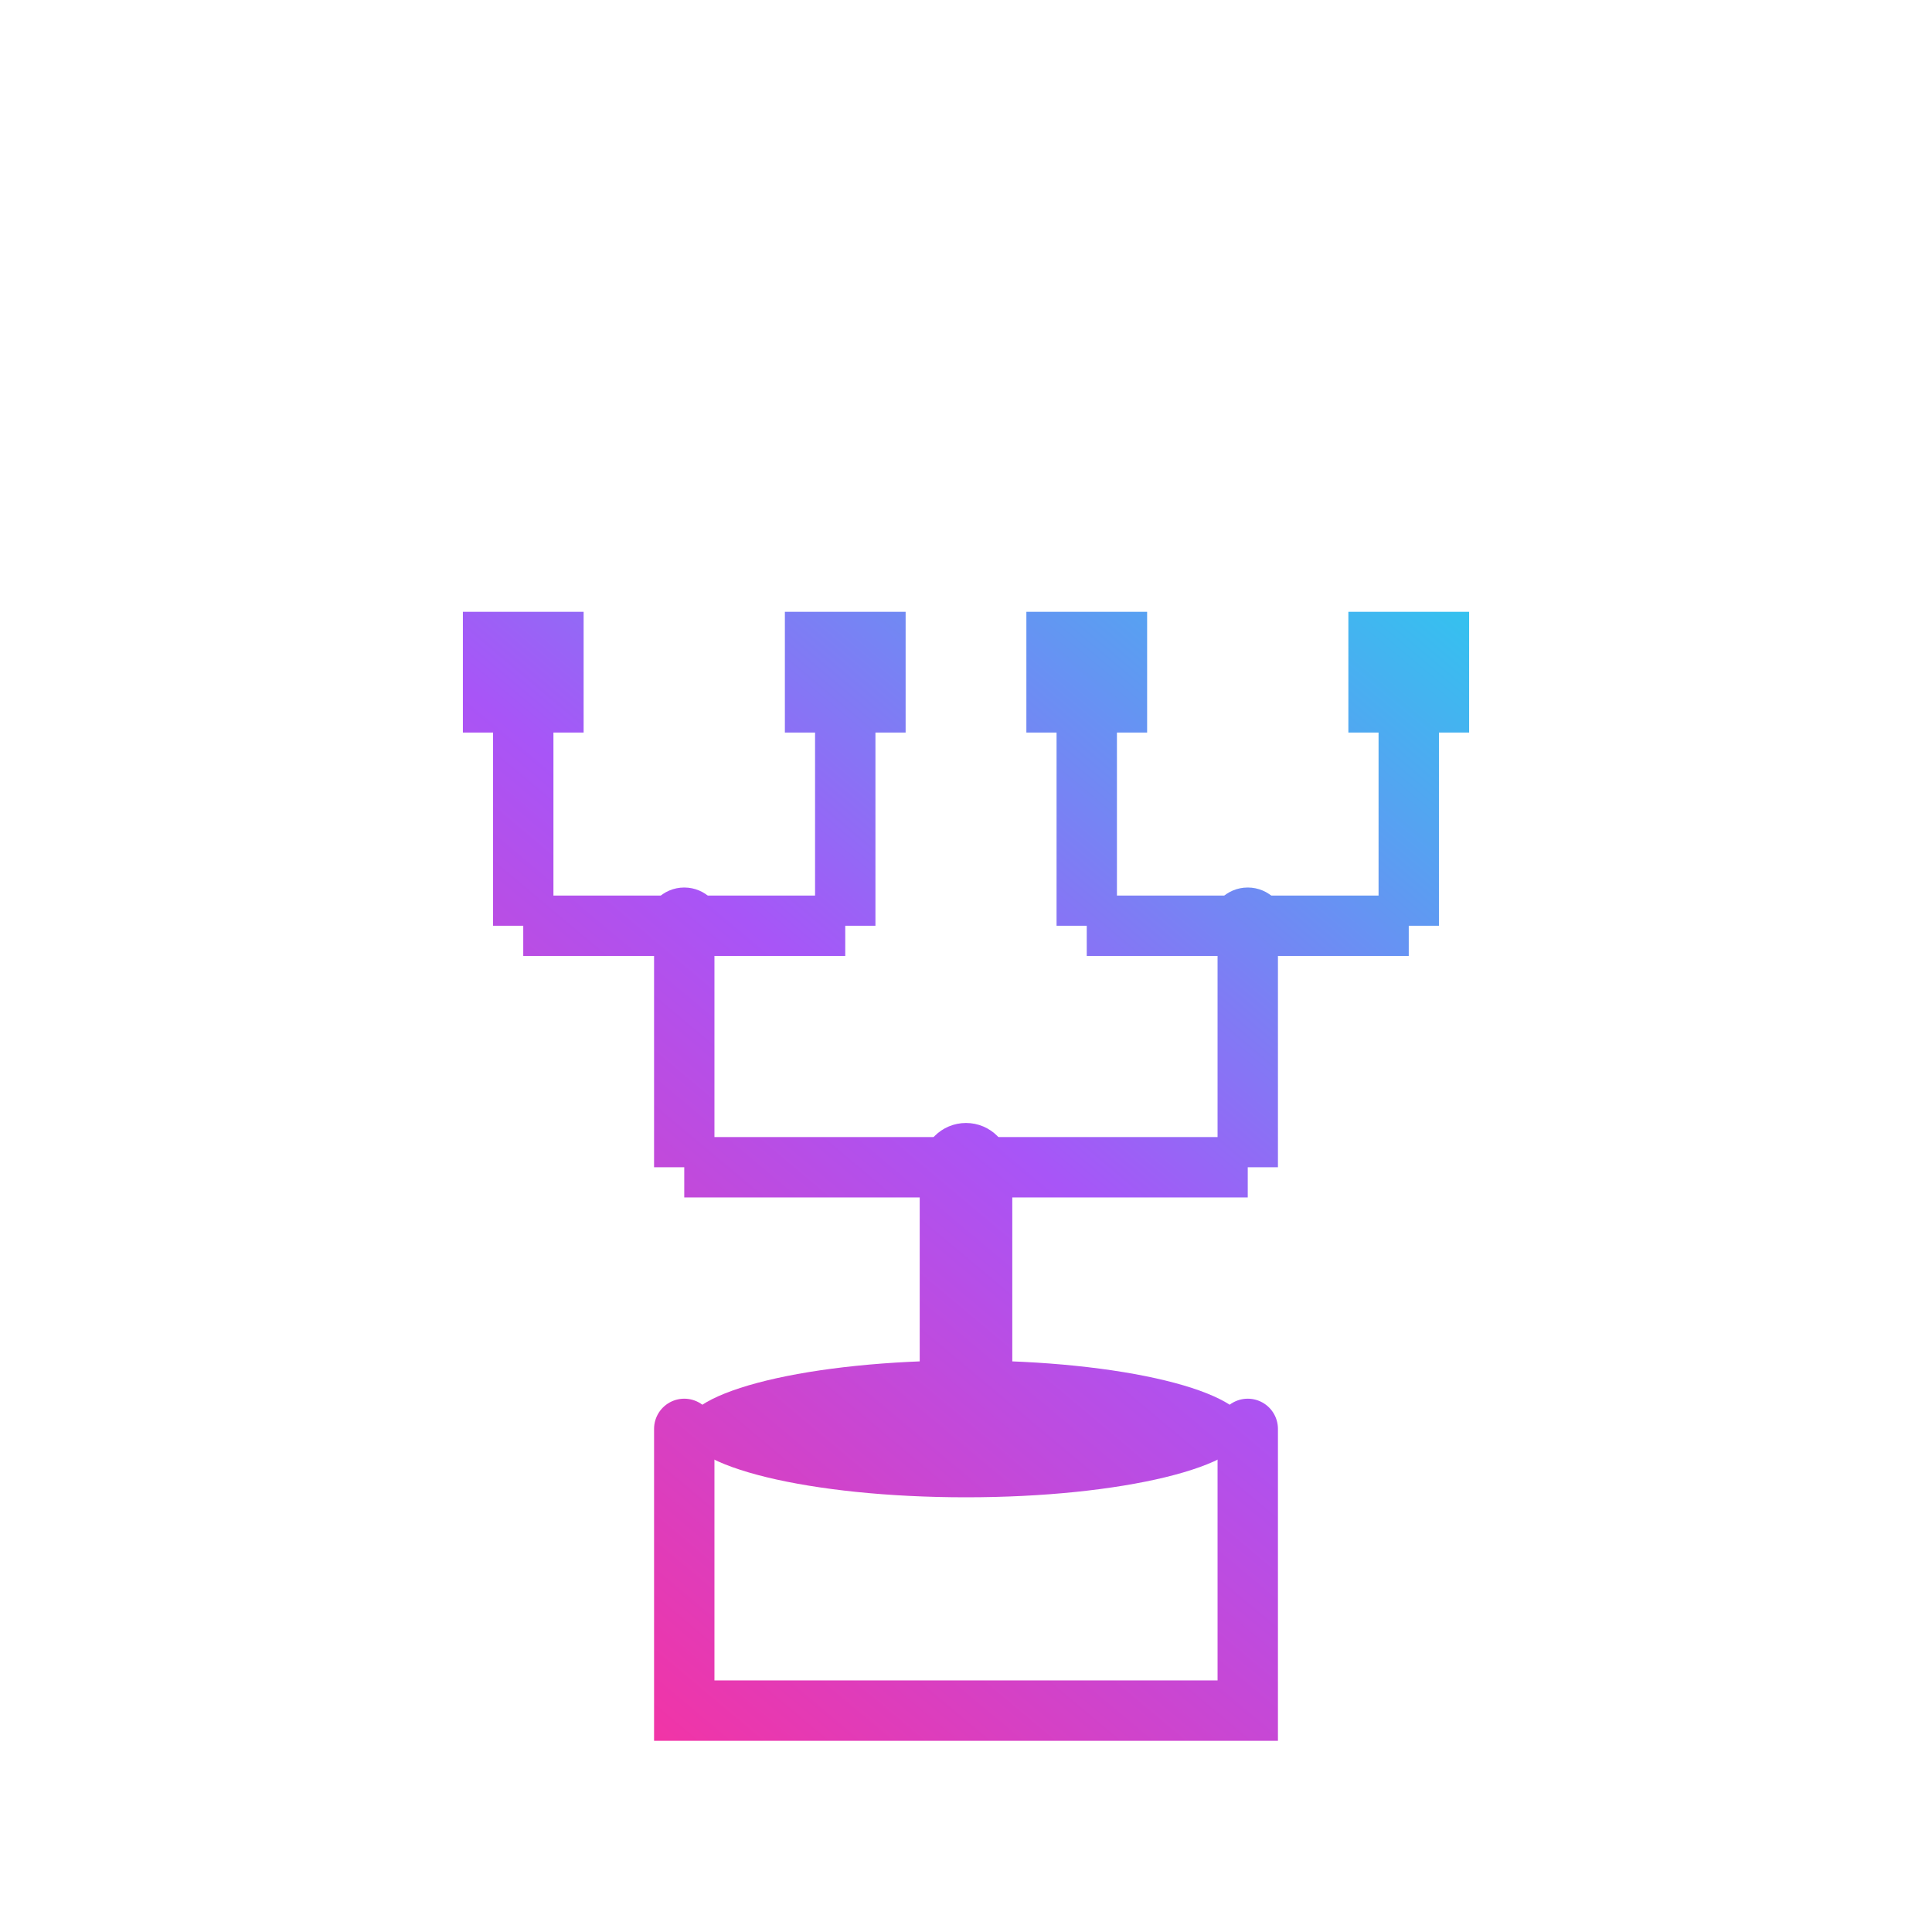
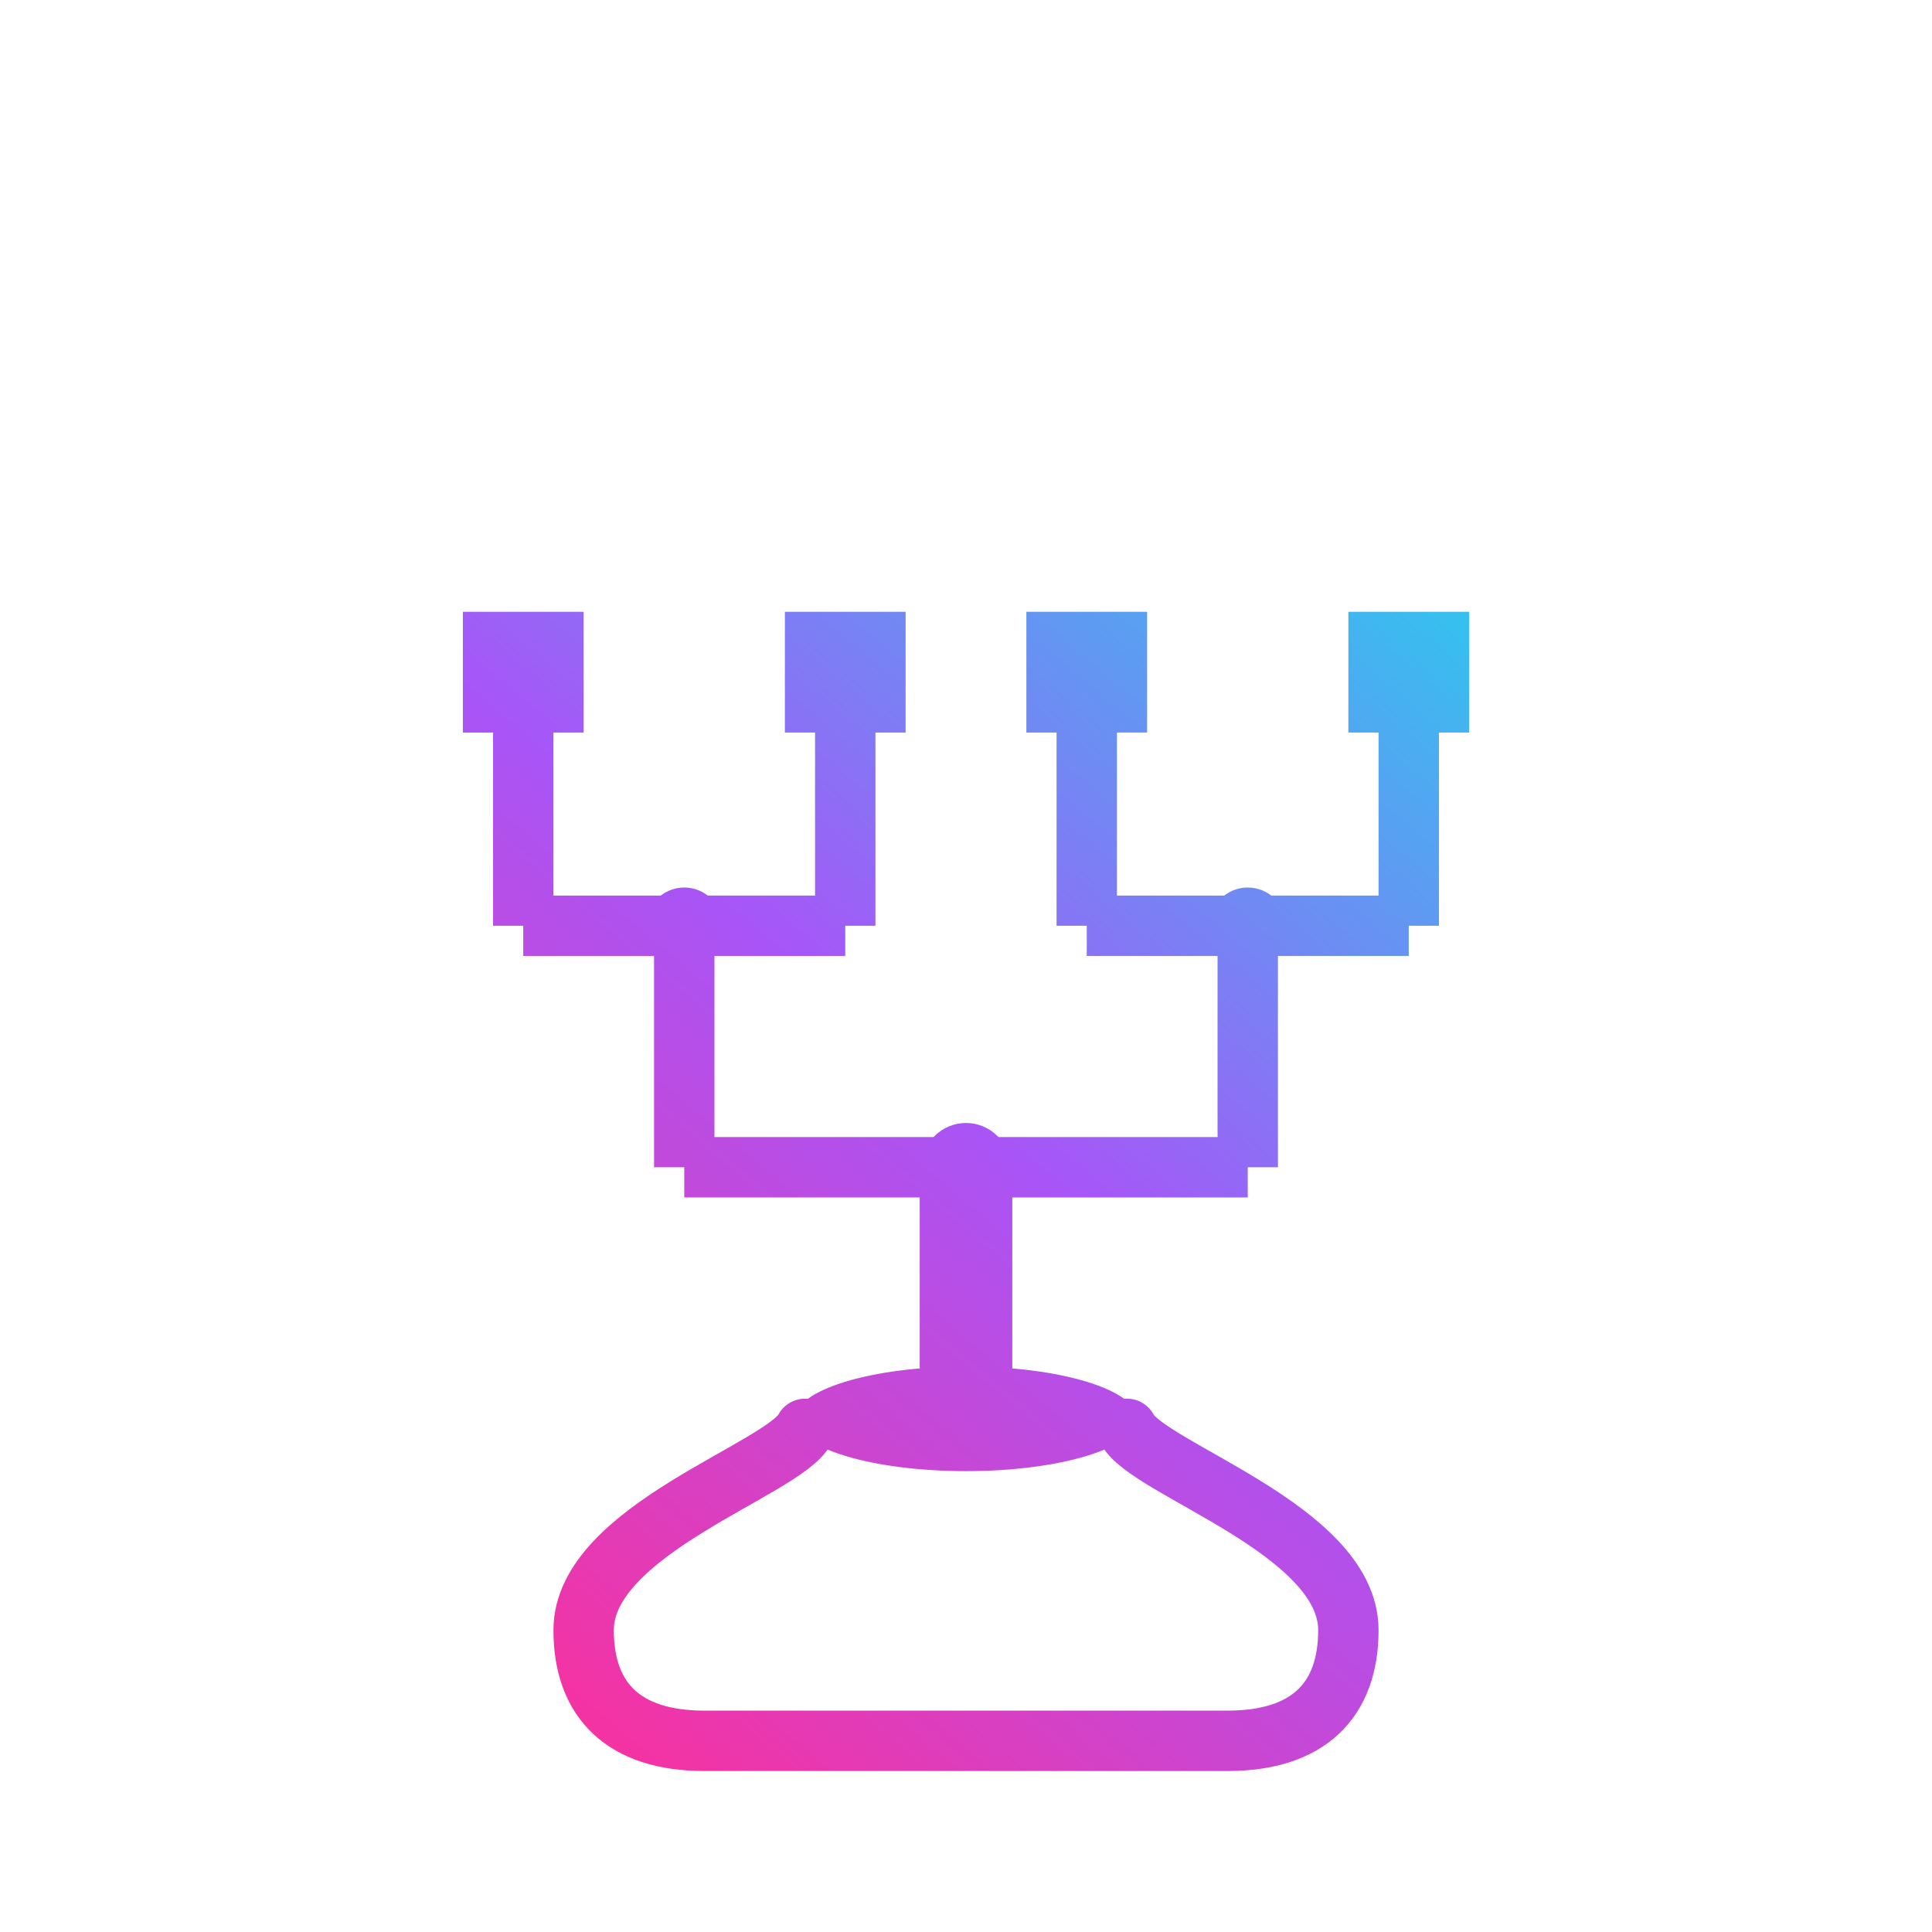
- <svg xmlns="http://www.w3.org/2000/svg" width="96" height="96" viewBox="0 0 96 96" fill="none" role="img" aria-label="software from code — a bracket tree">
+ <svg xmlns="http://www.w3.org/2000/svg" width="96" height="96" viewBox="0 0 96 96" fill="none" role="img" aria-label="software from code — a bracket tree growing from an inkwell">
  <defs>
    <linearGradient id="c" x1="22" y1="86" x2="74" y2="24" gradientUnits="userSpaceOnUse">
      <stop stop-color="#ff2e97" />
      <stop offset="0.5" stop-color="#a855f7" />
      <stop offset="1" stop-color="#22d3ee" />
    </linearGradient>
  </defs>
-   <path d="M34 71 L34 85 L62 85 L62 71" fill="none" stroke="url(#c)" stroke-width="3" stroke-linecap="round" stroke-linejoin="miter" />
-   <ellipse cx="48" cy="71" rx="14" ry="3.4" fill="url(#c)" />
-   <path d="M48 71 V58" stroke="url(#c)" stroke-width="4.6" stroke-linecap="butt" />
+   <path d="M40 71 C 39 73, 29 76, 29 81 C 29 84.5, 31 86.5, 35 86.5 L 61 86.5 C 65 86.5, 67 84.5, 67 81 C 67 76, 57 73, 56 71" fill="none" stroke="url(#c)" stroke-width="3" stroke-linecap="round" stroke-linejoin="round" />
+   <ellipse cx="48" cy="70.5" rx="8.5" ry="2.6" fill="url(#c)" />
+   <path d="M48 68.5 V58" stroke="url(#c)" stroke-width="4.6" stroke-linecap="butt" />
  <path d="M34 58 H62 M34 58 V46 M62 58 V46 M26 46 H42 M54 46 H70 M26 46 V34 M42 46 V34 M54 46 V34 M70 46 V34" fill="none" stroke="url(#c)" stroke-width="3" stroke-linecap="butt" stroke-linejoin="miter" />
  <g fill="url(#c)">
    <circle cx="48" cy="58" r="2.2" />
    <circle cx="34" cy="46" r="1.9" />
    <circle cx="62" cy="46" r="1.9" />
  </g>
  <g fill="url(#c)">
    <rect x="23" y="30.4" width="6" height="6" />
    <rect x="39" y="30.4" width="6" height="6" />
    <rect x="51" y="30.4" width="6" height="6" />
    <rect x="67" y="30.4" width="6" height="6" />
  </g>
</svg>
